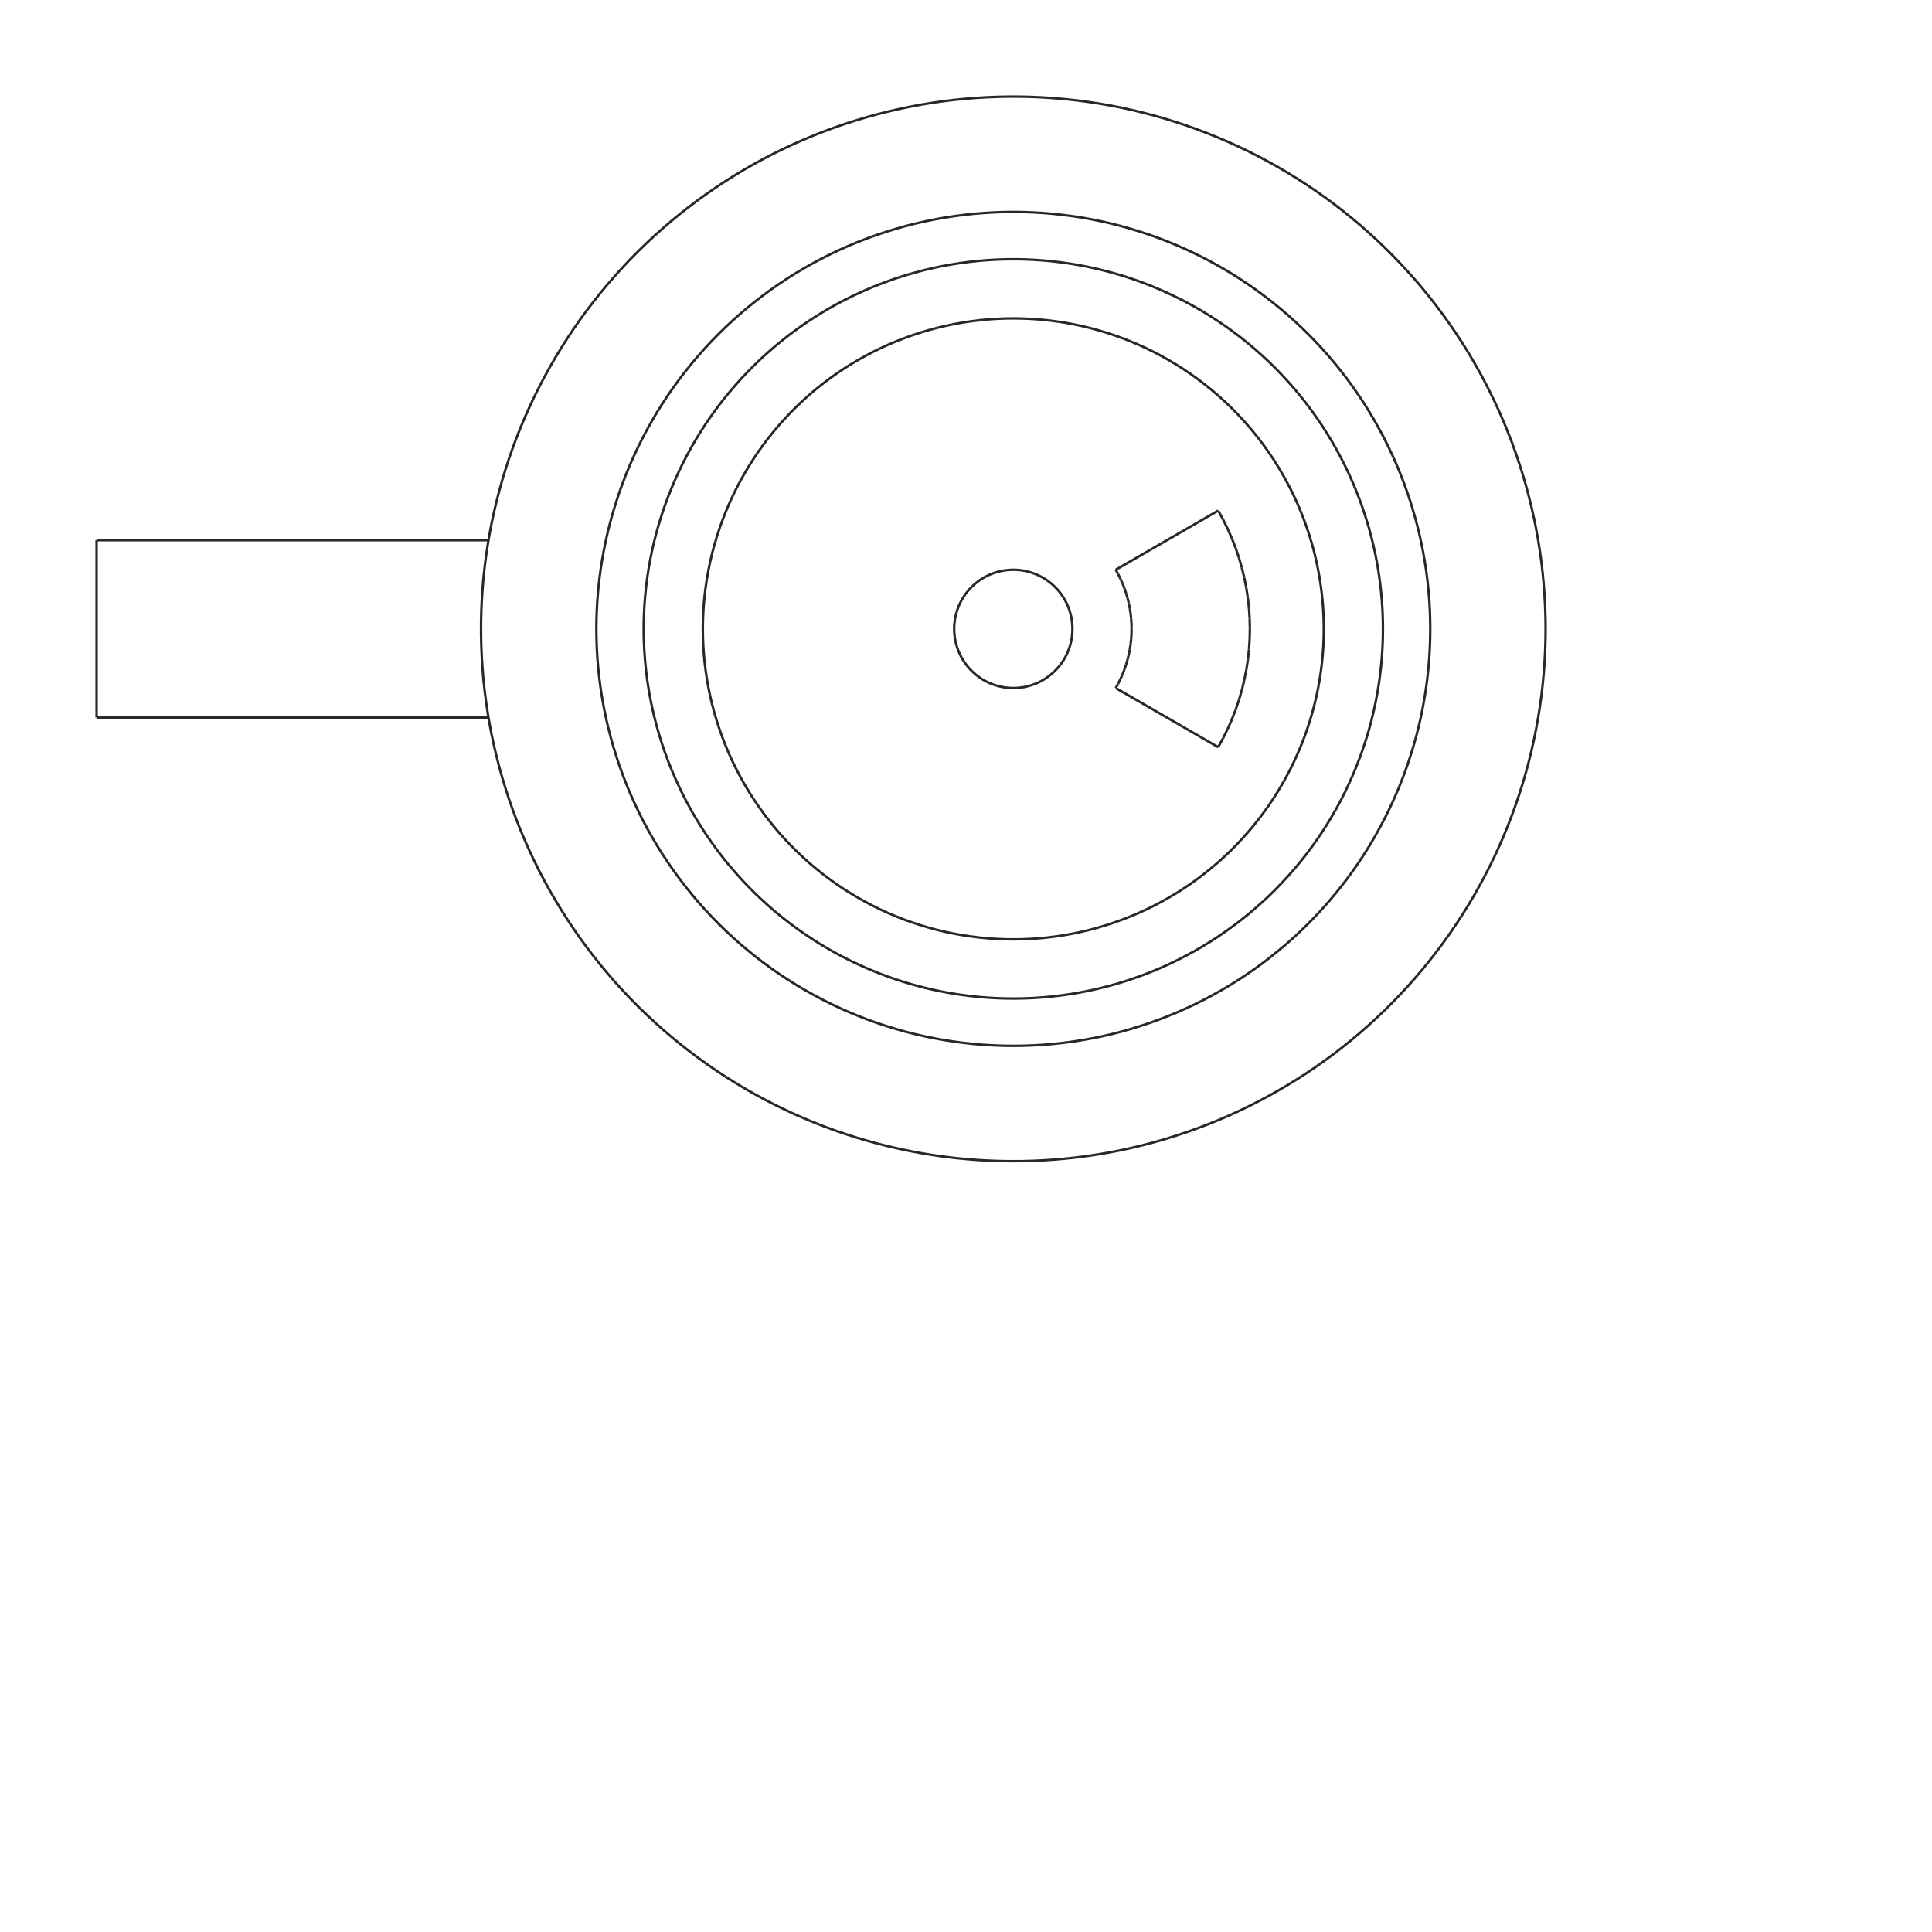
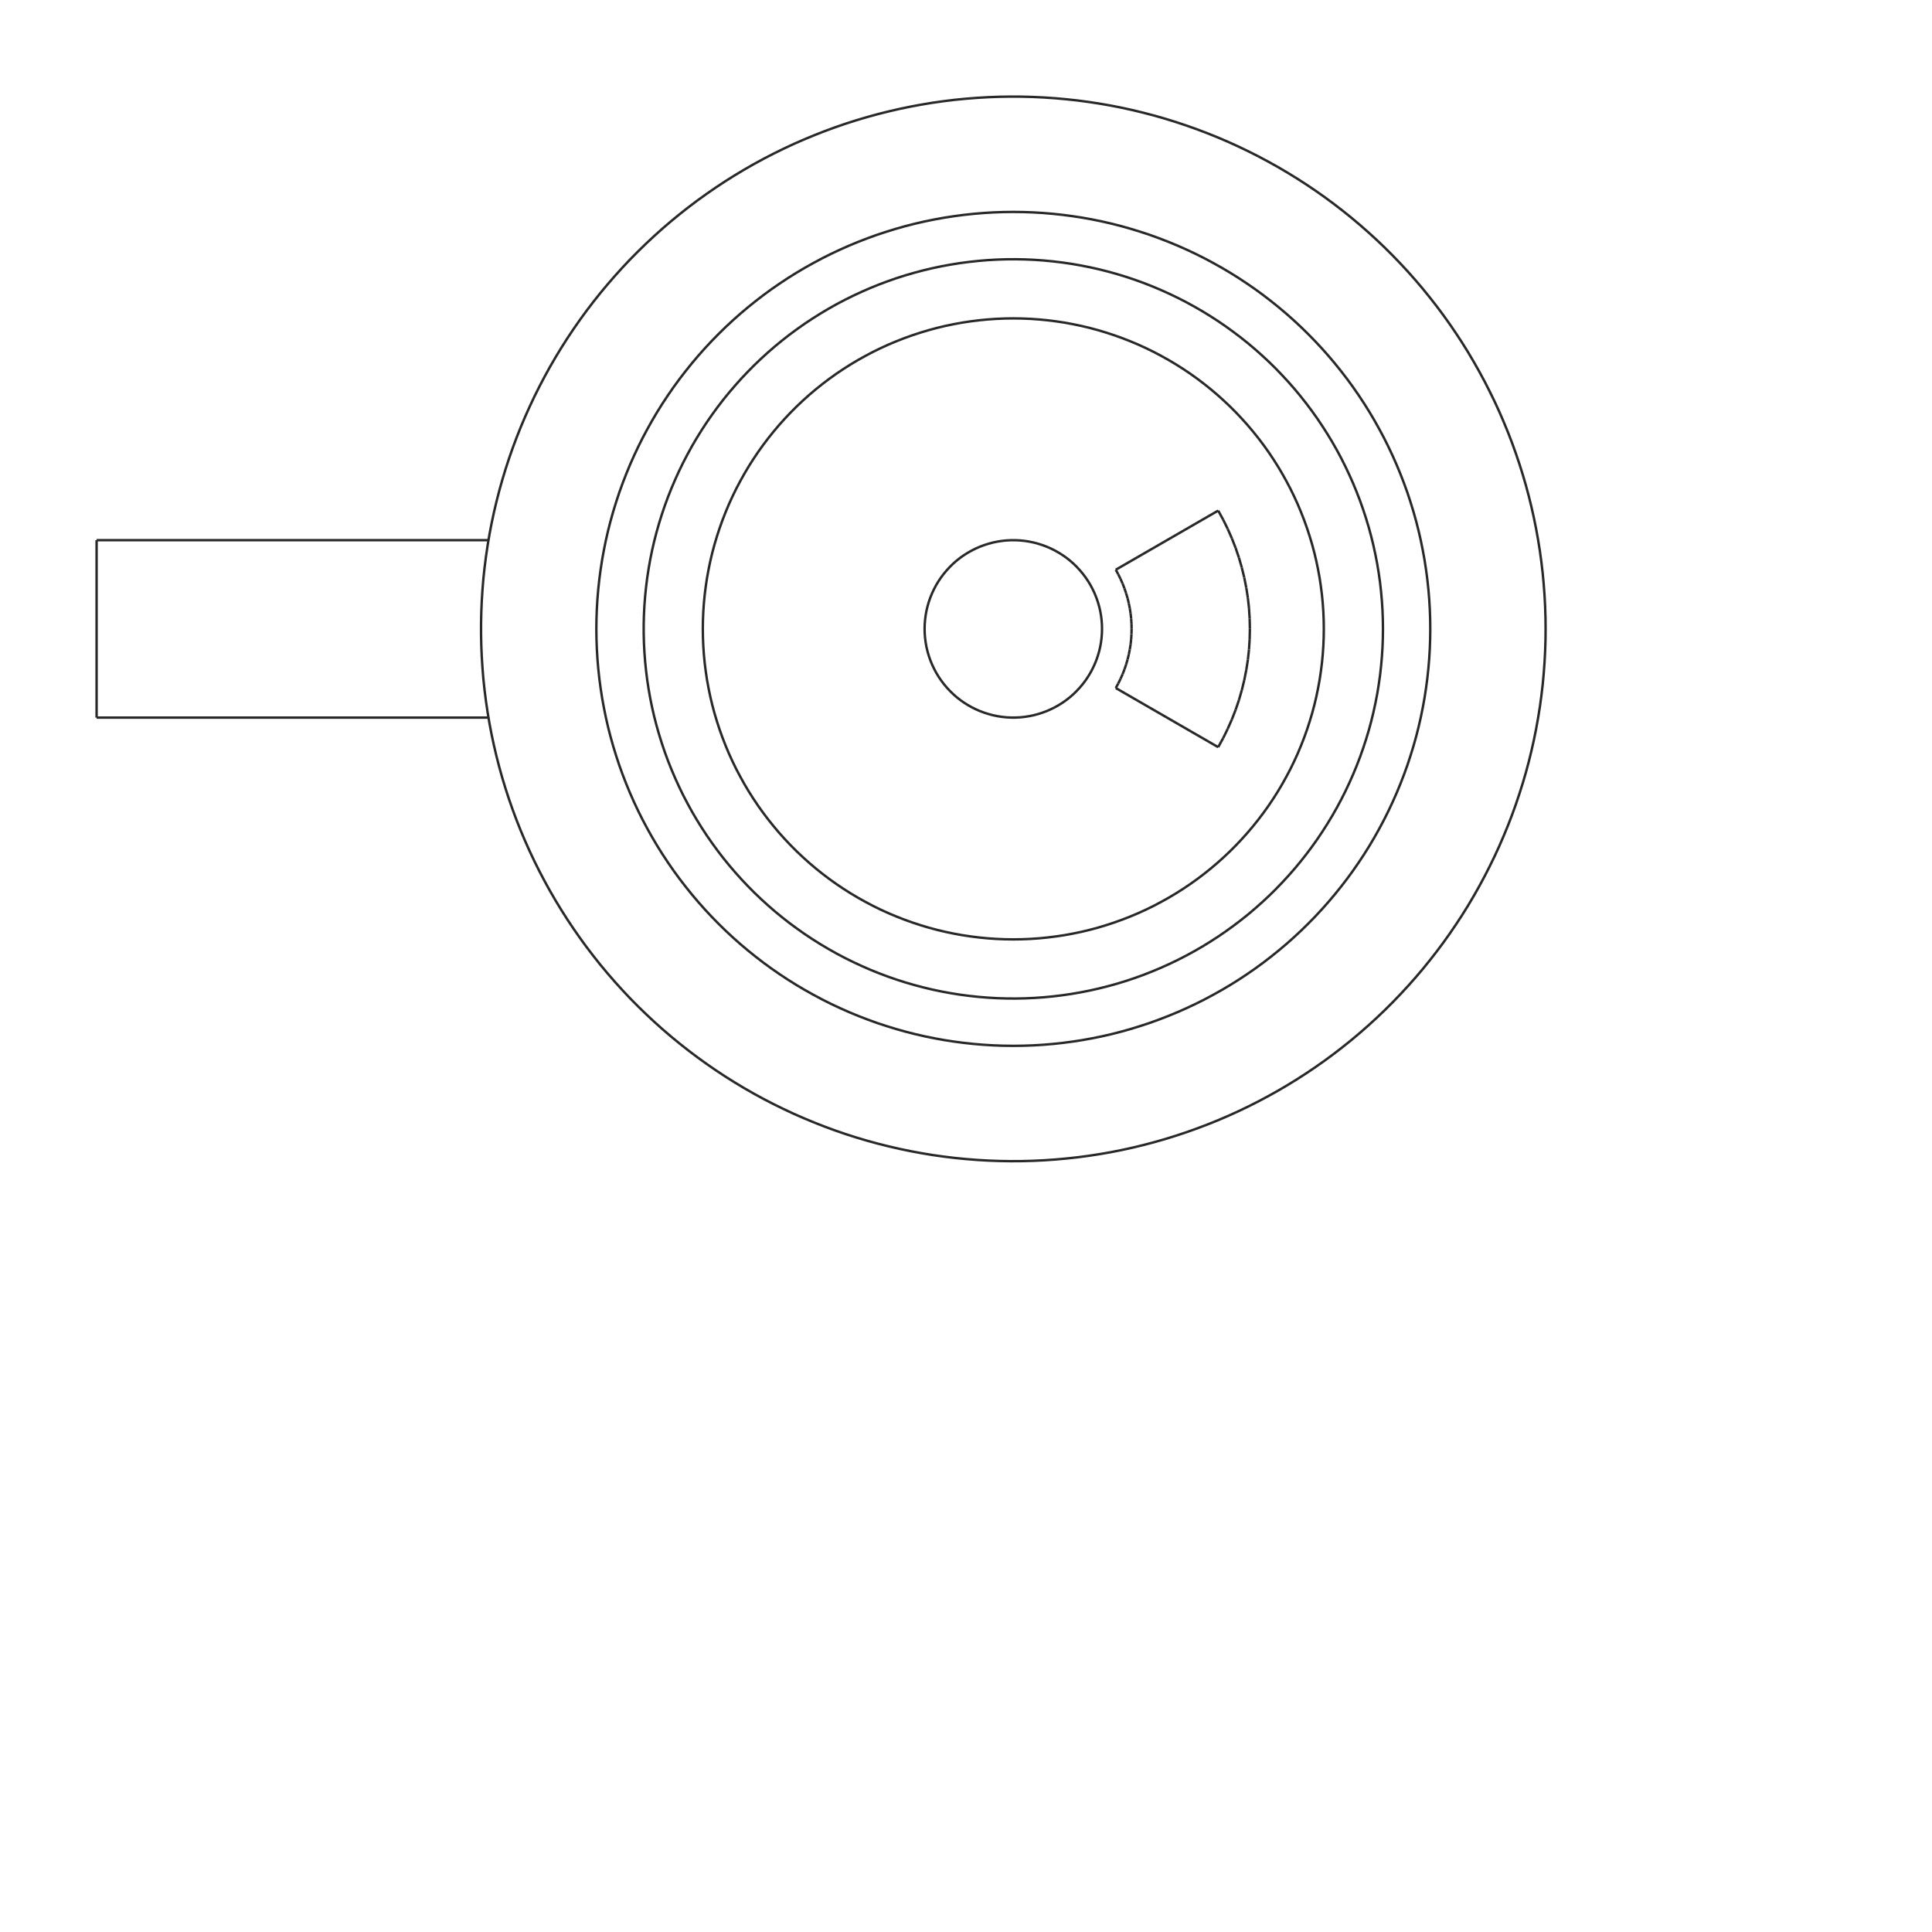
<svg xmlns="http://www.w3.org/2000/svg" width="800.0" height="800.0">
  <g transform="scale(12.2449, -12.2449)   translate(34.26667,-21.26667)" stroke-width="0.082" fill="none">
    <g stroke="rgb(180,180,180)" fill="none" stroke-dasharray="0.082,0.082">

       </g>
    <g stroke="rgb(40,40,40)" fill="none">
-       <path d="M-17.748,3 L-31.0,3 " />
      <path d="M-17.748,-3 L-31.0,-3 " />
      <path d="M-31.0,3 L-31.0,-3 " />
+       <path d="M-17.748,3 L-31.0,3 " />
      <path d="M18.0,0.0 L17.996,0.378 L17.984,0.756 L17.964,1.134 L17.936,1.511 L17.901,1.888 L17.857,2.264 L17.806,2.638 L17.746,3.012 L17.679,3.384 L17.604,3.755 L17.521,4.124 L17.431,4.491 L17.333,4.856 L17.227,5.219 L17.113,5.58 L16.992,5.939 L16.864,6.294 L16.728,6.647 L16.584,6.997 L16.434,7.344 L16.276,7.688 L16.11,8.028 L15.938,8.365 L15.759,8.698 L15.573,9.027 L15.38,9.353 L15.18,9.674 L14.973,9.99 L14.76,10.303 L14.54,10.611 L14.314,10.914 L14.081,11.212 L13.843,11.506 L13.598,11.794 L13.347,12.077 L13.09,12.355 L12.828,12.627 L12.56,12.894 L12.286,13.155 L12.007,13.41 L11.722,13.66 L11.433,13.903 L11.138,14.14 L10.839,14.371 L10.534,14.596 L10.225,14.814 L9.912,15.025 L9.594,15.23 L9.272,15.428 L8.945,15.62 L8.615,15.804 L8.281,15.982 L7.944,16.152 L7.602,16.316 L7.258,16.472 L6.91,16.621 L6.559,16.762 L6.206,16.896 L5.849,17.023 L5.49,17.142 L5.129,17.254 L4.765,17.358 L4.399,17.454 L4.032,17.543 L3.662,17.624 L3.291,17.697 L2.919,17.762 L2.545,17.819 L2.17,17.869 L1.794,17.91 L1.417,17.944 L1.04,17.97 L0.662,17.988 L0.284,17.998 L-0.095,18 L-0.473,17.994 L-0.851,17.98 L-1.228,17.958 L-1.605,17.928 L-1.982,17.891 L-2.357,17.845 L-2.732,17.792 L-3.105,17.73 L-3.477,17.661 L-3.847,17.584 L-4.216,17.499 L-4.583,17.407 L-4.947,17.307 L-5.31,17.199 L-5.67,17.084 L-6.028,16.961 L-6.383,16.83 L-6.735,16.692 L-7.084,16.547 L-7.431,16.395 L-7.773,16.235 L-8.113,16.068 L-8.449,15.894 L-8.781,15.713 L-9.109,15.525 L-9.433,15.33 L-9.753,15.129 L-10.069,14.92 L-10.38,14.705 L-10.687,14.484 L-10.989,14.256 L-11.286,14.022 L-11.578,13.782 L-11.865,13.536 L-12.147,13.283 L-12.423,13.025 L-12.694,12.761 L-12.96,12.492 L-13.219,12.217 L-13.473,11.936 L-13.721,11.65 L-13.963,11.36 L-14.198,11.064 L-14.428,10.763 L-14.651,10.457 L-14.867,10.147 L-15.077,9.833 L-15.28,9.514 L-15.477,9.19 L-15.667,8.863 L-15.849,8.532 L-16.025,8.197 L-16.194,7.859 L-16.355,7.517 L-16.51,7.171 L-16.657,6.823 L-16.797,6.471 L-16.929,6.117 L-17.054,5.76 L-17.171,5.4 L-17.281,5.038 L-17.383,4.674 L-17.477,4.308 L-17.564,3.939 L-17.643,3.57 L-17.714,3.198 L-17.777,2.825 L-17.832,2.451 L-17.88,2.076 L-17.92,1.7 L-17.951,1.323 L-17.975,0.945 L-17.991,0.567 L-17.999,0.189 L-17.999,-0.189 L-17.991,-0.567 L-17.975,-0.945 L-17.951,-1.323 L-17.92,-1.7 L-17.88,-2.076 L-17.832,-2.451 L-17.777,-2.825 L-17.714,-3.198 L-17.643,-3.57 L-17.564,-3.939 L-17.477,-4.308 L-17.383,-4.674 L-17.281,-5.038 L-17.171,-5.4 L-17.054,-5.76 L-16.929,-6.117 L-16.797,-6.471 L-16.657,-6.823 L-16.51,-7.171 L-16.355,-7.517 L-16.194,-7.859 L-16.025,-8.197 L-15.849,-8.532 L-15.667,-8.863 L-15.477,-9.19 L-15.28,-9.514 L-15.077,-9.833 L-14.867,-10.147 L-14.651,-10.457 L-14.428,-10.763 L-14.198,-11.064 L-13.963,-11.36 L-13.721,-11.65 L-13.473,-11.936 L-13.219,-12.217 L-12.96,-12.492 L-12.694,-12.761 L-12.423,-13.025 L-12.147,-13.283 L-11.865,-13.536 L-11.578,-13.782 L-11.286,-14.022 L-10.989,-14.256 L-10.687,-14.484 L-10.38,-14.705 L-10.069,-14.92 L-9.753,-15.129 L-9.433,-15.33 L-9.109,-15.525 L-8.781,-15.713 L-8.449,-15.894 L-8.113,-16.068 L-7.773,-16.235 L-7.431,-16.395 L-7.084,-16.547 L-6.735,-16.692 L-6.383,-16.83 L-6.028,-16.961 L-5.67,-17.084 L-5.31,-17.199 L-4.947,-17.307 L-4.583,-17.407 L-4.216,-17.499 L-3.847,-17.584 L-3.477,-17.661 L-3.105,-17.73 L-2.732,-17.792 L-2.357,-17.845 L-1.982,-17.891 L-1.605,-17.928 L-1.228,-17.958 L-0.851,-17.98 L-0.473,-17.994 L-0.095,-18 L0.284,-17.998 L0.662,-17.988 L1.04,-17.97 L1.417,-17.944 L1.794,-17.91 L2.17,-17.869 L2.545,-17.819 L2.919,-17.762 L3.291,-17.697 L3.662,-17.624 L4.032,-17.543 L4.399,-17.454 L4.765,-17.358 L5.129,-17.254 L5.49,-17.142 L5.849,-17.023 L6.206,-16.896 L6.559,-16.762 L6.91,-16.621 L7.258,-16.472 L7.602,-16.316 L7.944,-16.152 L8.281,-15.982 L8.615,-15.804 L8.945,-15.62 L9.272,-15.428 L9.594,-15.23 L9.912,-15.025 L10.225,-14.814 L10.534,-14.596 L10.839,-14.371 L11.138,-14.14 L11.433,-13.903 L11.722,-13.66 L12.007,-13.41 L12.286,-13.155 L12.56,-12.894 L12.828,-12.627 L13.09,-12.355 L13.347,-12.077 L13.598,-11.794 L13.843,-11.506 L14.081,-11.212 L14.314,-10.914 L14.54,-10.611 L14.76,-10.303 L14.973,-9.99 L15.18,-9.674 L15.38,-9.353 L15.573,-9.027 L15.759,-8.698 L15.938,-8.365 L16.11,-8.028 L16.276,-7.688 L16.434,-7.344 L16.584,-6.997 L16.728,-6.647 L16.864,-6.294 L16.992,-5.939 L17.113,-5.58 L17.227,-5.219 L17.333,-4.856 L17.431,-4.491 L17.521,-4.124 L17.604,-3.755 L17.679,-3.384 L17.746,-3.012 L17.806,-2.638 L17.857,-2.264 L17.901,-1.888 L17.936,-1.511 L17.964,-1.134 L17.984,-0.756 L17.996,-0.378 L18.0,2.3539944484210335e-13 " />
-       <path d="M-2.0,0.0 L-1.996,0.126 L-1.984,0.251 L-1.965,0.375 L-1.937,0.497 L-1.902,0.618 L-1.86,0.736 L-1.81,0.852 L-1.753,0.964 L-1.689,1.072 L-1.618,1.176 L-1.541,1.275 L-1.458,1.369 L-1.369,1.458 L-1.275,1.541 L-1.176,1.618 L-1.072,1.689 L-0.964,1.753 L-0.852,1.81 L-0.736,1.86 L-0.618,1.902 L-0.497,1.937 L-0.375,1.965 L-0.251,1.984 L-0.126,1.996 L1.2098029496354525e-15,2.0 L0.126,1.996 L0.251,1.984 L0.375,1.965 L0.497,1.937 L0.618,1.902 L0.736,1.86 L0.852,1.81 L0.964,1.753 L1.072,1.689 L1.176,1.618 L1.275,1.541 L1.369,1.458 L1.458,1.369 L1.541,1.275 L1.618,1.176 L1.689,1.072 L1.753,0.964 L1.81,0.852 L1.86,0.736 L1.902,0.618 L1.937,0.497 L1.965,0.375 L1.984,0.251 L1.996,0.126 L2.0,-5.084141158371281e-15 L1.996,-0.126 L1.984,-0.251 L1.965,-0.375 L1.937,-0.497 L1.902,-0.618 L1.86,-0.736 L1.81,-0.852 L1.753,-0.964 L1.689,-1.072 L1.618,-1.176 L1.541,-1.275 L1.458,-1.369 L1.369,-1.458 L1.275,-1.541 L1.176,-1.618 L1.072,-1.689 L0.964,-1.753 L0.852,-1.81 L0.736,-1.86 L0.618,-1.902 L0.497,-1.937 L0.375,-1.965 L0.251,-1.984 L0.126,-1.996 L3.6739403974420594e-16,-2.0 L-0.126,-1.996 L-0.251,-1.984 L-0.375,-1.965 L-0.497,-1.937 L-0.618,-1.902 L-0.736,-1.86 L-0.852,-1.81 L-0.964,-1.753 L-1.072,-1.689 L-1.176,-1.618 L-1.275,-1.541 L-1.369,-1.458 L-1.458,-1.369 L-1.541,-1.275 L-1.618,-1.176 L-1.689,-1.072 L-1.753,-0.964 L-1.81,-0.852 L-1.86,-0.736 L-1.902,-0.618 L-1.937,-0.497 L-1.965,-0.375 L-1.984,-0.251 L-1.996,-0.126 L-2.0,-1.8253427113661445e-14 " />
      <path d="M3.464,-2 L6.928,-4 " />
      <path d="M6.928,-4 L7.096,-3.694 " />
      <path d="M7.096,-3.694 L7.25,-3.381 " />
      <path d="M7.25,-3.381 L7.391,-3.061 " />
      <path d="M7.391,-3.061 L7.518,-2.736 " />
      <path d="M7.518,-2.736 L7.63,-2.406 " />
      <path d="M7.63,-2.406 L7.727,-2.071 " />
      <path d="M7.727,-2.071 L7.81,-1.732 " />
      <path d="M7.81,-1.732 L7.878,-1.389 " />
      <path d="M7.878,-1.389 L7.932,-1.044 " />
      <path d="M7.932,-1.044 L7.97,-0.697 " />
      <path d="M7.97,-0.697 L7.992,-0.349 " />
      <path d="M7.992,-0.349 L8.0,0.0 " />
      <path d="M8.0,0.0 L7.992,0.349 " />
      <path d="M7.992,0.349 L7.97,0.697 " />
      <path d="M7.97,0.697 L7.932,1.044 " />
      <path d="M7.932,1.044 L7.878,1.389 " />
      <path d="M7.878,1.389 L7.81,1.732 " />
      <path d="M7.81,1.732 L7.727,2.071 " />
      <path d="M7.727,2.071 L7.63,2.406 " />
      <path d="M7.63,2.406 L7.518,2.736 " />
      <path d="M7.518,2.736 L7.391,3.061 " />
      <path d="M7.391,3.061 L7.25,3.381 " />
      <path d="M7.25,3.381 L7.096,3.694 " />
      <path d="M7.096,3.694 L6.928,4 " />
      <path d="M6.928,4 L3.464,2 " />
      <path d="M3.548,1.847 L3.464,2 " />
      <path d="M3.625,1.69 L3.548,1.847 " />
      <path d="M3.696,1.531 L3.625,1.69 " />
      <path d="M3.759,1.368 L3.696,1.531 " />
      <path d="M3.815,1.203 L3.759,1.368 " />
      <path d="M3.864,1.035 L3.815,1.203 " />
      <path d="M3.905,0.866 L3.864,1.035 " />
      <path d="M3.939,0.695 L3.905,0.866 " />
      <path d="M3.966,0.522 L3.939,0.695 " />
      <path d="M3.985,0.349 L3.966,0.522 " />
      <path d="M3.996,0.174 L3.985,0.349 " />
      <path d="M4.0,0.0 L3.996,0.174 " />
      <path d="M3.996,-0.174 L4.0,0.0 " />
      <path d="M3.985,-0.349 L3.996,-0.174 " />
      <path d="M3.966,-0.522 L3.985,-0.349 " />
      <path d="M3.939,-0.695 L3.966,-0.522 " />
      <path d="M3.905,-0.866 L3.939,-0.695 " />
      <path d="M3.864,-1.035 L3.905,-0.866 " />
      <path d="M3.815,-1.203 L3.864,-1.035 " />
      <path d="M3.759,-1.368 L3.815,-1.203 " />
      <path d="M3.696,-1.531 L3.759,-1.368 " />
      <path d="M3.625,-1.69 L3.696,-1.531 " />
      <path d="M3.548,-1.847 L3.625,-1.69 " />
      <path d="M3.464,-2 L3.548,-1.847 " />
      <path d="M14.1,0.0 L14.096,0.336 L14.084,0.671 L14.064,1.006 L14.036,1.34 L14,1.674 L13.956,2.007 L13.905,2.338 L13.845,2.668 L13.778,2.997 L13.703,3.324 L13.62,3.649 L13.529,3.972 L13.43,4.293 L13.325,4.612 L13.211,4.927 L13.09,5.24 L12.962,5.55 L12.826,5.857 L12.683,6.161 L12.533,6.461 L12.375,6.757 L12.211,7.05 L12.04,7.339 L11.862,7.623 L11.677,7.903 L11.486,8.179 L11.288,8.45 L11.083,8.716 L10.873,8.977 L10.656,9.234 L10.433,9.485 L10.205,9.73 L9.97,9.97 L9.73,10.205 L9.485,10.433 L9.234,10.656 L8.977,10.873 L8.716,11.083 L8.45,11.288 L8.179,11.486 L7.903,11.677 L7.623,11.862 L7.339,12.04 L7.05,12.211 L6.757,12.375 L6.461,12.533 L6.161,12.683 L5.857,12.826 L5.55,12.962 L5.24,13.09 L4.927,13.211 L4.612,13.325 L4.293,13.43 L3.972,13.529 L3.649,13.62 L3.324,13.703 L2.997,13.778 L2.668,13.845 L2.338,13.905 L2.007,13.956 L1.674,14 L1.34,14.036 L1.006,14.064 L0.671,14.084 L0.336,14.096 L1.9648349570056532e-14,14.1 L-0.336,14.096 L-0.671,14.084 L-1.006,14.064 L-1.34,14.036 L-1.674,14 L-2.007,13.956 L-2.338,13.905 L-2.668,13.845 L-2.997,13.778 L-3.324,13.703 L-3.649,13.62 L-3.972,13.529 L-4.293,13.43 L-4.612,13.325 L-4.927,13.211 L-5.24,13.09 L-5.55,12.962 L-5.857,12.826 L-6.161,12.683 L-6.461,12.533 L-6.757,12.375 L-7.05,12.211 L-7.339,12.04 L-7.623,11.862 L-7.903,11.677 L-8.179,11.486 L-8.45,11.288 L-8.716,11.083 L-8.977,10.873 L-9.234,10.656 L-9.485,10.433 L-9.73,10.205 L-9.97,9.97 L-10.205,9.73 L-10.433,9.485 L-10.656,9.234 L-10.873,8.977 L-11.083,8.716 L-11.288,8.45 L-11.486,8.179 L-11.677,7.903 L-11.862,7.623 L-12.04,7.339 L-12.211,7.05 L-12.375,6.757 L-12.533,6.461 L-12.683,6.161 L-12.826,5.857 L-12.962,5.55 L-13.09,5.24 L-13.211,4.927 L-13.325,4.612 L-13.43,4.293 L-13.529,3.972 L-13.62,3.649 L-13.703,3.324 L-13.778,2.997 L-13.845,2.668 L-13.905,2.338 L-13.956,2.007 L-14,1.674 L-14.036,1.34 L-14.064,1.006 L-14.084,0.671 L-14.096,0.336 L-14.1,-4.83665108842893e-14 L-14.096,-0.336 L-14.084,-0.671 L-14.064,-1.006 L-14.036,-1.34 L-14,-1.674 L-13.956,-2.007 L-13.905,-2.338 L-13.845,-2.668 L-13.778,-2.997 L-13.703,-3.324 L-13.62,-3.649 L-13.529,-3.972 L-13.43,-4.293 L-13.325,-4.612 L-13.211,-4.927 L-13.09,-5.24 L-12.962,-5.55 L-12.826,-5.857 L-12.683,-6.161 L-12.533,-6.461 L-12.375,-6.757 L-12.211,-7.05 L-12.04,-7.339 L-11.862,-7.623 L-11.677,-7.903 L-11.486,-8.179 L-11.288,-8.45 L-11.083,-8.716 L-10.873,-8.977 L-10.656,-9.234 L-10.433,-9.485 L-10.205,-9.73 L-9.97,-9.97 L-9.73,-10.205 L-9.485,-10.433 L-9.234,-10.656 L-8.977,-10.873 L-8.716,-11.083 L-8.45,-11.288 L-8.179,-11.486 L-7.903,-11.677 L-7.623,-11.862 L-7.339,-12.04 L-7.05,-12.211 L-6.757,-12.375 L-6.461,-12.533 L-6.161,-12.683 L-5.857,-12.826 L-5.55,-12.962 L-5.24,-13.09 L-4.927,-13.211 L-4.612,-13.325 L-4.293,-13.43 L-3.972,-13.529 L-3.649,-13.62 L-3.324,-13.703 L-2.997,-13.778 L-2.668,-13.845 L-2.338,-13.905 L-2.007,-13.956 L-1.674,-14 L-1.34,-14.036 L-1.006,-14.064 L-0.671,-14.084 L-0.336,-14.096 L1.7273629206860807e-13,-14.1 L0.336,-14.096 L0.671,-14.084 L1.006,-14.064 L1.34,-14.036 L1.674,-14 L2.007,-13.956 L2.338,-13.905 L2.668,-13.845 L2.997,-13.778 L3.324,-13.703 L3.649,-13.62 L3.972,-13.529 L4.293,-13.43 L4.612,-13.325 L4.927,-13.211 L5.24,-13.09 L5.55,-12.962 L5.857,-12.826 L6.161,-12.683 L6.461,-12.533 L6.757,-12.375 L7.05,-12.211 L7.339,-12.04 L7.623,-11.862 L7.903,-11.677 L8.179,-11.486 L8.45,-11.288 L8.716,-11.083 L8.977,-10.873 L9.234,-10.656 L9.485,-10.433 L9.73,-10.205 L9.97,-9.97 L10.205,-9.73 L10.433,-9.485 L10.656,-9.234 L10.873,-8.977 L11.083,-8.716 L11.288,-8.45 L11.486,-8.179 L11.677,-7.903 L11.862,-7.623 L12.04,-7.339 L12.211,-7.05 L12.375,-6.757 L12.533,-6.461 L12.683,-6.161 L12.826,-5.857 L12.962,-5.55 L13.09,-5.24 L13.211,-4.927 L13.325,-4.612 L13.43,-4.293 L13.529,-3.972 L13.62,-3.649 L13.703,-3.324 L13.778,-2.997 L13.845,-2.668 L13.905,-2.338 L13.956,-2.007 L14,-1.674 L14.036,-1.34 L14.064,-1.006 L14.084,-0.671 L14.096,-0.336 L14.1,2.9710607325292683e-13 " />
+       <path d="M3.0,0.0 L2.996,0.154 L2.984,0.308 L2.964,0.462 L2.937,0.614 L2.901,0.764 L2.858,0.912 L2.807,1.058 L2.749,1.201 L2.683,1.341 L2.611,1.478 L2.531,1.61 L2.445,1.738 L2.352,1.862 L2.253,1.98 L2.148,2.094 L2.038,2.202 L1.922,2.304 L1.801,2.4 L1.675,2.489 L1.544,2.572 L1.41,2.648 L1.272,2.717 L1.13,2.779 L0.986,2.833 L0.838,2.88 L0.689,2.92 L0.538,2.951 L0.385,2.975 L0.232,2.991 L0.077,2.999 L-0.077,2.999 L-0.232,2.991 L-0.385,2.975 L-0.538,2.951 L-0.689,2.92 L-0.838,2.88 L-0.986,2.833 L-1.13,2.779 L-1.272,2.717 L-1.41,2.648 L-1.544,2.572 L-1.675,2.489 L-1.801,2.4 L-1.922,2.304 L-2.038,2.202 L-2.148,2.094 L-2.253,1.98 L-2.352,1.862 L-2.445,1.738 L-2.531,1.61 L-2.611,1.478 L-2.683,1.341 L-2.749,1.201 L-2.807,1.058 L-2.858,0.912 L-2.901,0.764 L-2.937,0.614 L-2.964,0.462 L-2.984,0.308 L-2.996,0.154 L-3.0,-7.626211737556922e-15 L-2.996,-0.154 L-2.984,-0.308 L-2.964,-0.462 L-2.937,-0.614 L-2.901,-0.764 L-2.858,-0.912 L-2.807,-1.058 L-2.749,-1.201 L-2.683,-1.341 L-2.611,-1.478 L-2.531,-1.61 L-2.445,-1.738 L-2.352,-1.862 L-2.253,-1.98 L-2.148,-2.094 L-2.038,-2.202 L-1.922,-2.304 L-1.801,-2.4 L-1.675,-2.489 L-1.544,-2.572 L-1.41,-2.648 L-1.272,-2.717 L-1.13,-2.779 L-0.986,-2.833 L-0.838,-2.88 L-0.689,-2.92 L-0.538,-2.951 L-0.385,-2.975 L-0.232,-2.991 L-0.077,-2.999 L0.077,-2.999 L0.232,-2.991 L0.385,-2.975 L0.538,-2.951 L0.689,-2.92 L0.838,-2.88 L0.986,-2.833 L1.13,-2.779 L1.272,-2.717 L1.41,-2.648 L1.544,-2.572 L1.675,-2.489 L1.801,-2.4 L1.922,-2.304 L2.038,-2.202 L2.148,-2.094 L2.253,-1.98 L2.352,-1.862 L2.445,-1.738 L2.531,-1.61 L2.611,-1.478 L2.683,-1.341 L2.749,-1.201 L2.807,-1.058 L2.858,-0.912 L2.901,-0.764 L2.937,-0.614 L2.964,-0.462 L2.984,-0.308 L2.996,-0.154 L3.0,-3.803828170689367e-14 " />
      <path d="M12.5,0.0 L12.496,0.315 L12.484,0.631 L12.464,0.945 L12.436,1.26 L12.401,1.573 L12.357,1.885 L12.306,2.196 L12.246,2.506 L12.179,2.814 L12.104,3.121 L12.022,3.425 L11.931,3.727 L11.833,4.027 L11.728,4.325 L11.615,4.619 L11.495,4.911 L11.367,5.199 L11.233,5.484 L11.091,5.766 L10.942,6.044 L10.786,6.318 L10.623,6.588 L10.453,6.854 L10.277,7.116 L10.094,7.373 L9.905,7.625 L9.709,7.873 L9.508,8.115 L9.3,8.352 L9.086,8.584 L8.867,8.811 L8.642,9.032 L8.411,9.247 L8.175,9.456 L7.934,9.66 L7.687,9.857 L7.436,10.047 L7.18,10.232 L6.92,10.41 L6.655,10.581 L6.386,10.746 L6.113,10.903 L5.836,11.054 L5.555,11.198 L5.271,11.334 L4.983,11.464 L4.692,11.586 L4.399,11.701 L4.102,11.808 L3.803,11.908 L3.501,12 L3.197,12.084 L2.891,12.161 L2.583,12.23 L2.274,12.291 L1.963,12.345 L1.651,12.39 L1.338,12.428 L1.024,12.458 L0.709,12.48 L0.394,12.494 L0.079,12.5 L-0.237,12.498 L-0.552,12.488 L-0.867,12.47 L-1.181,12.444 L-1.495,12.41 L-1.807,12.369 L-2.119,12.319 L-2.429,12.262 L-2.738,12.197 L-3.044,12.124 L-3.349,12.043 L-3.652,11.955 L-3.953,11.859 L-4.251,11.755 L-4.546,11.644 L-4.838,11.526 L-5.127,11.4 L-5.413,11.267 L-5.696,11.127 L-5.975,10.98 L-6.25,10.825 L-6.521,10.664 L-6.788,10.496 L-7.051,10.322 L-7.309,10.14 L-7.563,9.953 L-7.811,9.759 L-8.055,9.559 L-8.294,9.352 L-8.527,9.14 L-8.755,8.922 L-8.977,8.698 L-9.194,8.469 L-9.404,8.234 L-9.609,7.995 L-9.808,7.75 L-10,7.5 L-10.186,7.245 L-10.366,6.986 L-10.539,6.722 L-10.705,6.454 L-10.865,6.182 L-11.017,5.905 L-11.163,5.626 L-11.301,5.342 L-11.432,5.055 L-11.556,4.765 L-11.673,4.472 L-11.782,4.176 L-11.883,3.878 L-11.977,3.577 L-12.064,3.273 L-12.143,2.968 L-12.214,2.661 L-12.277,2.352 L-12.332,2.041 L-12.38,1.729 L-12.419,1.416 L-12.451,1.103 L-12.475,0.788 L-12.491,0.473 L-12.499,0.158 L-12.499,-0.158 L-12.491,-0.473 L-12.475,-0.788 L-12.451,-1.103 L-12.419,-1.416 L-12.38,-1.729 L-12.332,-2.041 L-12.277,-2.352 L-12.214,-2.661 L-12.143,-2.968 L-12.064,-3.273 L-11.977,-3.577 L-11.883,-3.878 L-11.782,-4.176 L-11.673,-4.472 L-11.556,-4.765 L-11.432,-5.055 L-11.301,-5.342 L-11.163,-5.626 L-11.017,-5.905 L-10.865,-6.182 L-10.705,-6.454 L-10.539,-6.722 L-10.366,-6.986 L-10.186,-7.245 L-10,-7.5 L-9.808,-7.75 L-9.609,-7.995 L-9.404,-8.234 L-9.194,-8.469 L-8.977,-8.698 L-8.755,-8.922 L-8.527,-9.14 L-8.294,-9.352 L-8.055,-9.559 L-7.811,-9.759 L-7.563,-9.953 L-7.309,-10.14 L-7.051,-10.322 L-6.788,-10.496 L-6.521,-10.664 L-6.25,-10.825 L-5.975,-10.98 L-5.696,-11.127 L-5.413,-11.267 L-5.127,-11.4 L-4.838,-11.526 L-4.546,-11.644 L-4.251,-11.755 L-3.953,-11.859 L-3.652,-11.955 L-3.349,-12.043 L-3.044,-12.124 L-2.738,-12.197 L-2.429,-12.262 L-2.119,-12.319 L-1.807,-12.369 L-1.495,-12.41 L-1.181,-12.444 L-0.867,-12.47 L-0.552,-12.488 L-0.237,-12.498 L0.079,-12.5 L0.394,-12.494 L0.709,-12.48 L1.024,-12.458 L1.338,-12.428 L1.651,-12.39 L1.963,-12.345 L2.274,-12.291 L2.583,-12.23 L2.891,-12.161 L3.197,-12.084 L3.501,-12 L3.803,-11.908 L4.102,-11.808 L4.399,-11.701 L4.692,-11.586 L4.983,-11.464 L5.271,-11.334 L5.555,-11.198 L5.836,-11.054 L6.113,-10.903 L6.386,-10.746 L6.655,-10.581 L6.92,-10.41 L7.18,-10.232 L7.436,-10.047 L7.687,-9.857 L7.934,-9.66 L8.175,-9.456 L8.411,-9.247 L8.642,-9.032 L8.867,-8.811 L9.086,-8.584 L9.3,-8.352 L9.508,-8.115 L9.709,-7.873 L9.905,-7.625 L10.094,-7.373 L10.277,-7.116 L10.453,-6.854 L10.623,-6.588 L10.786,-6.318 L10.942,-6.044 L11.091,-5.766 L11.233,-5.484 L11.367,-5.199 L11.495,-4.911 L11.615,-4.619 L11.728,-4.325 L11.833,-4.027 L11.931,-3.727 L12.022,-3.425 L12.104,-3.121 L12.179,-2.814 L12.246,-2.506 L12.306,-2.196 L12.357,-1.885 L12.401,-1.573 L12.436,-1.26 L12.464,-0.945 L12.484,-0.631 L12.496,-0.315 L12.5,-1.91799531184145e-13 " />
      <path d="M10.5,4.2632564145606015e-16 L10.496,0.289 L10.484,0.578 L10.464,0.867 L10.436,1.155 L10.4,1.442 L10.357,1.728 L10.305,2.013 L10.246,2.296 L10.179,2.578 L10.104,2.857 L10.021,3.134 L9.931,3.409 L9.833,3.682 L9.728,3.951 L9.616,4.218 L9.496,4.481 L9.369,4.741 L9.234,4.997 L9.093,5.25 L8.945,5.499 L8.79,5.743 L8.629,5.983 L8.461,6.218 L8.286,6.449 L8.105,6.675 L7.918,6.896 L7.725,7.111 L7.526,7.322 L7.322,7.526 L7.111,7.725 L6.896,7.918 L6.675,8.105 L6.449,8.286 L6.218,8.461 L5.983,8.629 L5.743,8.79 L5.499,8.945 L5.25,9.093 L4.997,9.234 L4.741,9.369 L4.481,9.496 L4.218,9.616 L3.951,9.728 L3.682,9.833 L3.409,9.931 L3.134,10.021 L2.857,10.104 L2.578,10.179 L2.296,10.246 L2.013,10.305 L1.728,10.357 L1.442,10.4 L1.155,10.436 L0.867,10.464 L0.578,10.484 L0.289,10.496 L6.004431227909675e-14,10.5 L-0.289,10.496 L-0.578,10.484 L-0.867,10.464 L-1.155,10.436 L-1.442,10.4 L-1.728,10.357 L-2.013,10.305 L-2.296,10.246 L-2.578,10.179 L-2.857,10.104 L-3.134,10.021 L-3.409,9.931 L-3.682,9.833 L-3.951,9.728 L-4.218,9.616 L-4.481,9.496 L-4.741,9.369 L-4.997,9.234 L-5.25,9.093 L-5.499,8.945 L-5.743,8.79 L-5.983,8.629 L-6.218,8.461 L-6.449,8.286 L-6.675,8.105 L-6.896,7.918 L-7.111,7.725 L-7.322,7.526 L-7.526,7.322 L-7.725,7.111 L-7.918,6.896 L-8.105,6.675 L-8.286,6.449 L-8.461,6.218 L-8.629,5.983 L-8.79,5.743 L-8.945,5.499 L-9.093,5.25 L-9.234,4.997 L-9.369,4.741 L-9.496,4.481 L-9.616,4.218 L-9.728,3.951 L-9.833,3.682 L-9.931,3.409 L-10.021,3.134 L-10.104,2.857 L-10.179,2.578 L-10.246,2.296 L-10.305,2.013 L-10.357,1.728 L-10.4,1.442 L-10.436,1.155 L-10.464,0.867 L-10.484,0.578 L-10.496,0.289 L-10.5,9.497093884907393e-14 L-10.496,-0.289 L-10.484,-0.578 L-10.464,-0.867 L-10.436,-1.155 L-10.4,-1.442 L-10.357,-1.728 L-10.305,-2.013 L-10.246,-2.296 L-10.179,-2.578 L-10.104,-2.857 L-10.021,-3.134 L-9.931,-3.409 L-9.833,-3.682 L-9.728,-3.951 L-9.616,-4.218 L-9.496,-4.481 L-9.369,-4.741 L-9.234,-4.997 L-9.093,-5.25 L-8.945,-5.499 L-8.79,-5.743 L-8.629,-5.983 L-8.461,-6.218 L-8.286,-6.449 L-8.105,-6.675 L-7.918,-6.896 L-7.725,-7.111 L-7.526,-7.322 L-7.322,-7.526 L-7.111,-7.725 L-6.896,-7.918 L-6.675,-8.105 L-6.449,-8.286 L-6.218,-8.461 L-5.983,-8.629 L-5.743,-8.79 L-5.499,-8.945 L-5.25,-9.093 L-4.997,-9.234 L-4.741,-9.369 L-4.481,-9.496 L-4.218,-9.616 L-3.951,-9.728 L-3.682,-9.833 L-3.409,-9.931 L-3.134,-10.021 L-2.857,-10.104 L-2.578,-10.179 L-2.296,-10.246 L-2.013,-10.305 L-1.728,-10.357 L-1.442,-10.4 L-1.155,-10.436 L-0.867,-10.464 L-0.578,-10.484 L-0.289,-10.496 L-1.6634840776354426e-13,-10.5 L0.289,-10.496 L0.578,-10.484 L0.867,-10.464 L1.155,-10.436 L1.442,-10.4 L1.728,-10.357 L2.013,-10.305 L2.296,-10.246 L2.578,-10.179 L2.857,-10.104 L3.134,-10.021 L3.409,-9.931 L3.682,-9.833 L3.951,-9.728 L4.218,-9.616 L4.481,-9.496 L4.741,-9.369 L4.997,-9.234 L5.25,-9.093 L5.499,-8.945 L5.743,-8.79 L5.983,-8.629 L6.218,-8.461 L6.449,-8.286 L6.675,-8.105 L6.896,-7.918 L7.111,-7.725 L7.322,-7.526 L7.526,-7.322 L7.725,-7.111 L7.918,-6.896 L8.105,-6.675 L8.286,-6.449 L8.461,-6.218 L8.629,-5.983 L8.79,-5.743 L8.945,-5.499 L9.093,-5.25 L9.234,-4.997 L9.369,-4.741 L9.496,-4.481 L9.616,-4.218 L9.728,-3.951 L9.833,-3.682 L9.931,-3.409 L10.021,-3.134 L10.104,-2.857 L10.179,-2.578 L10.246,-2.296 L10.305,-2.013 L10.357,-1.728 L10.4,-1.442 L10.436,-1.155 L10.464,-0.867 L10.484,-0.578 L10.496,-0.289 L10.5,-3.5652862209710335e-13 " />
    </g>
  </g>
</svg>
